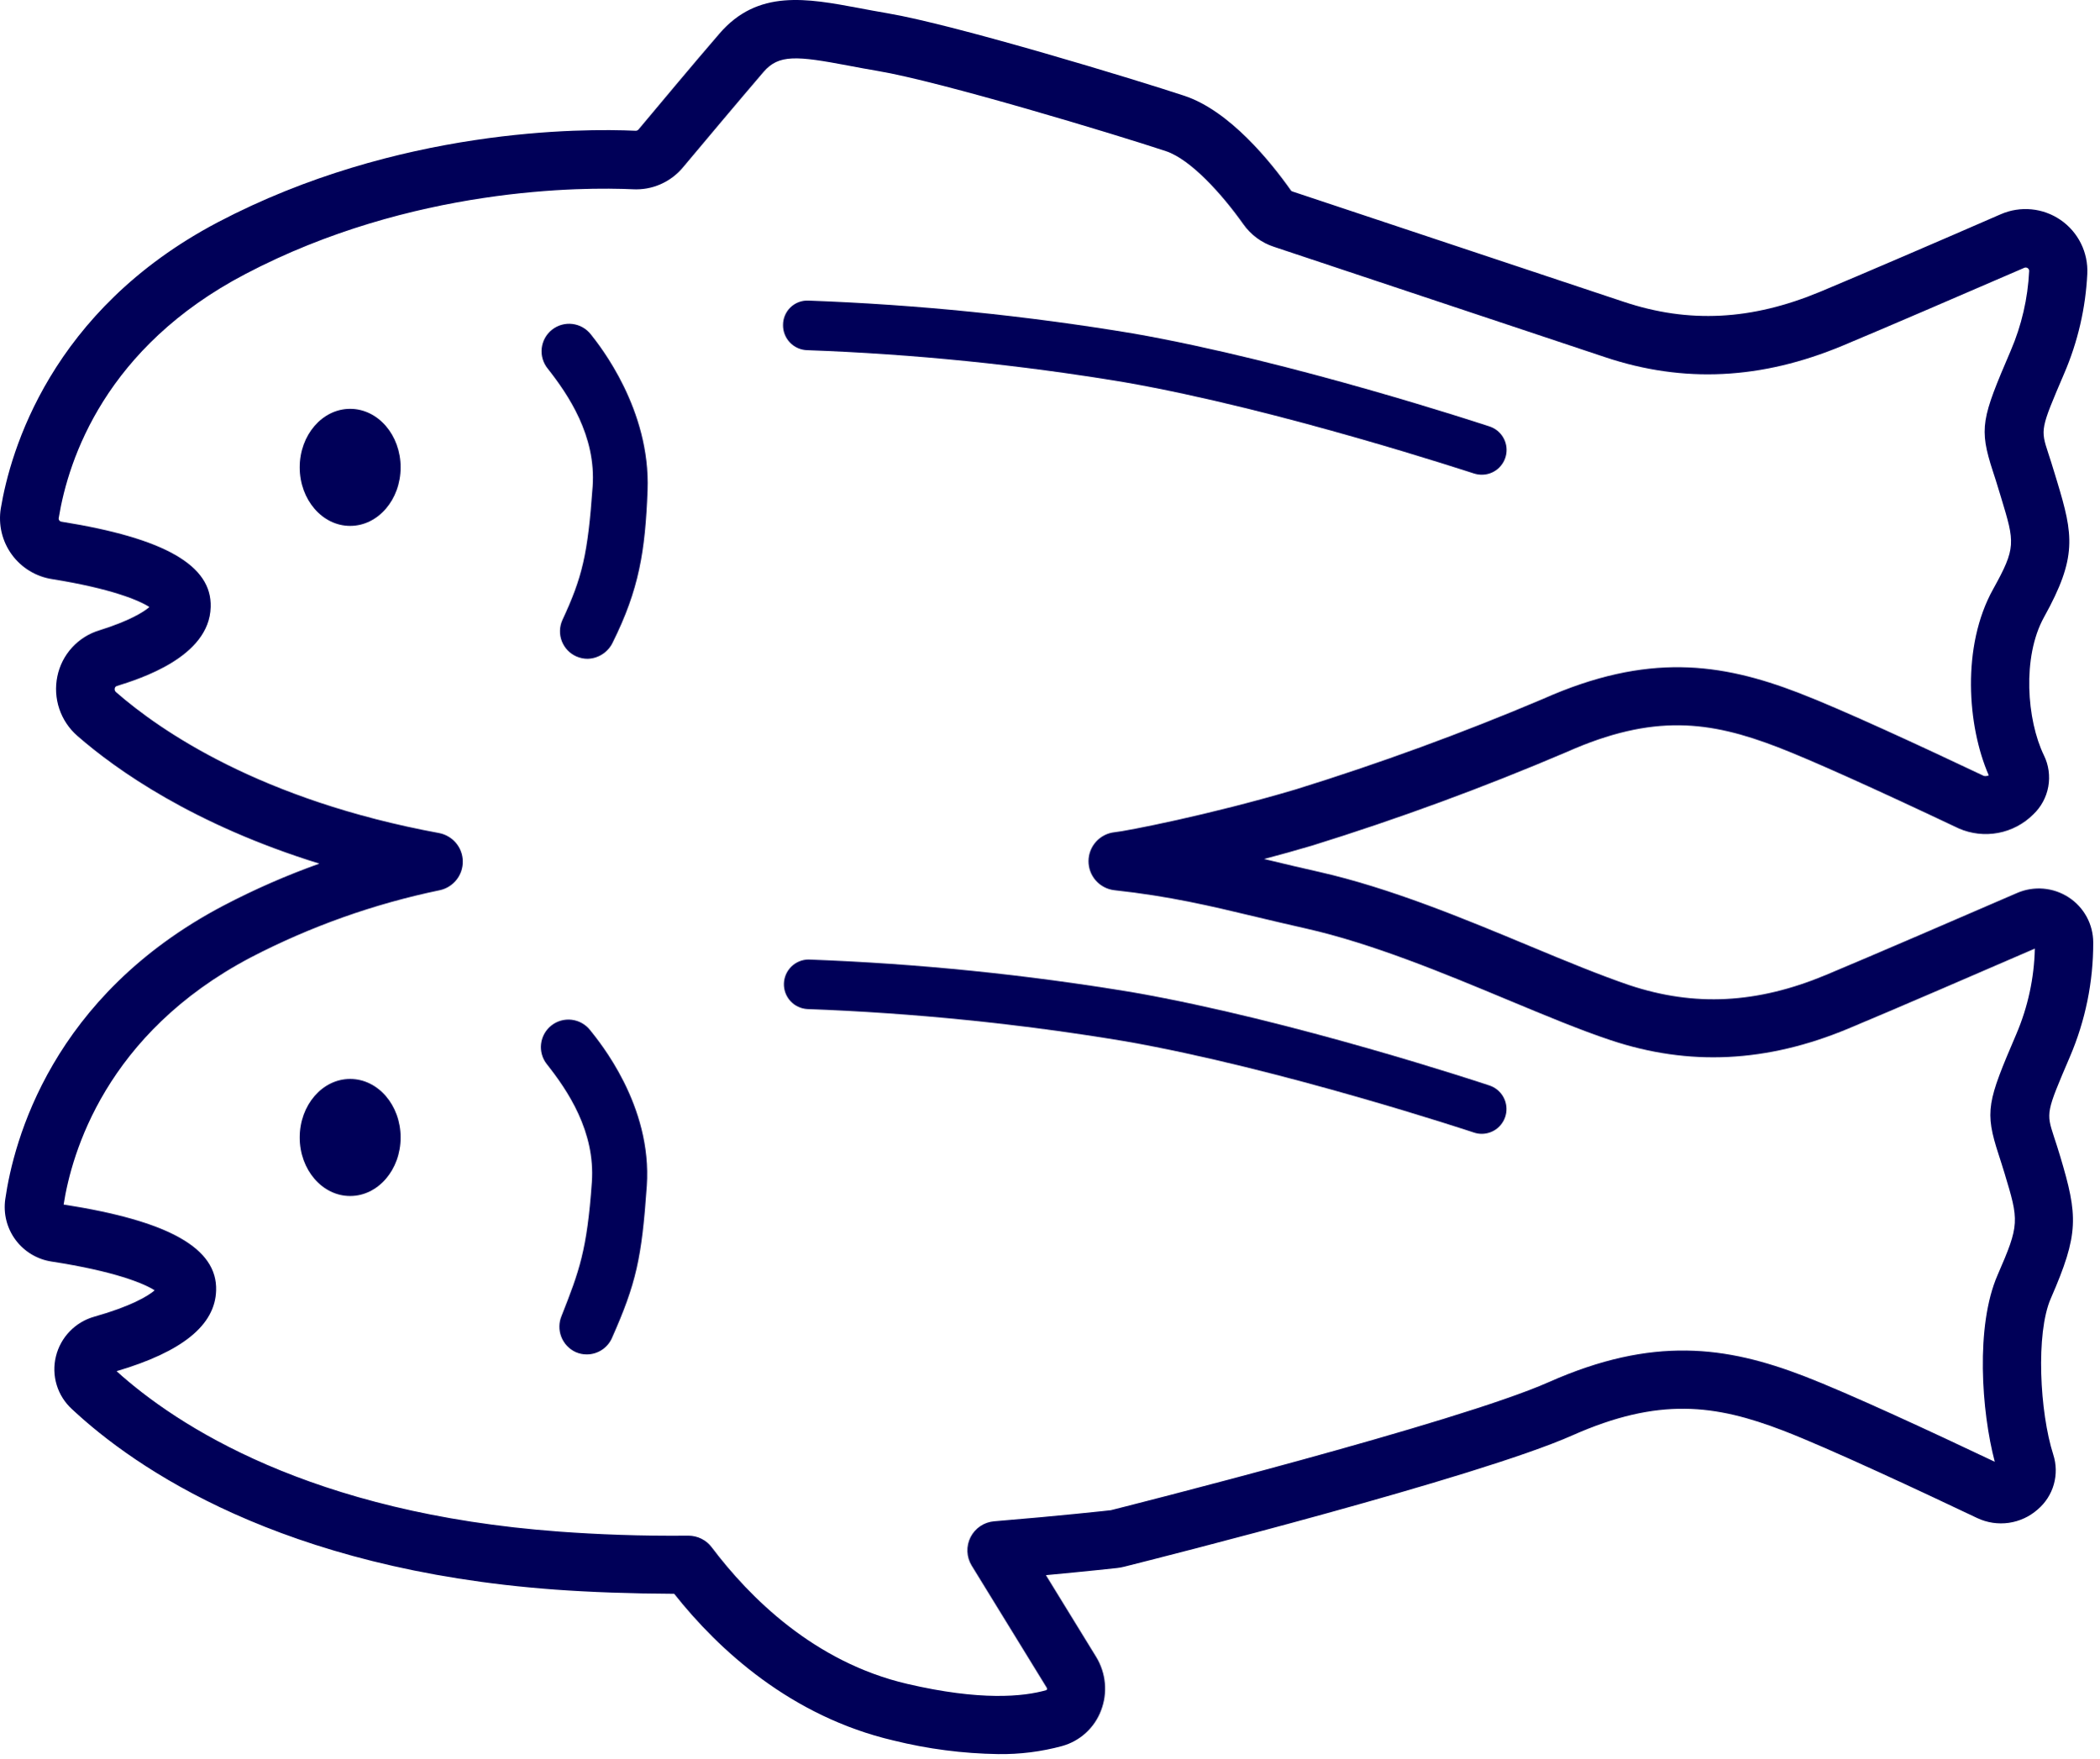
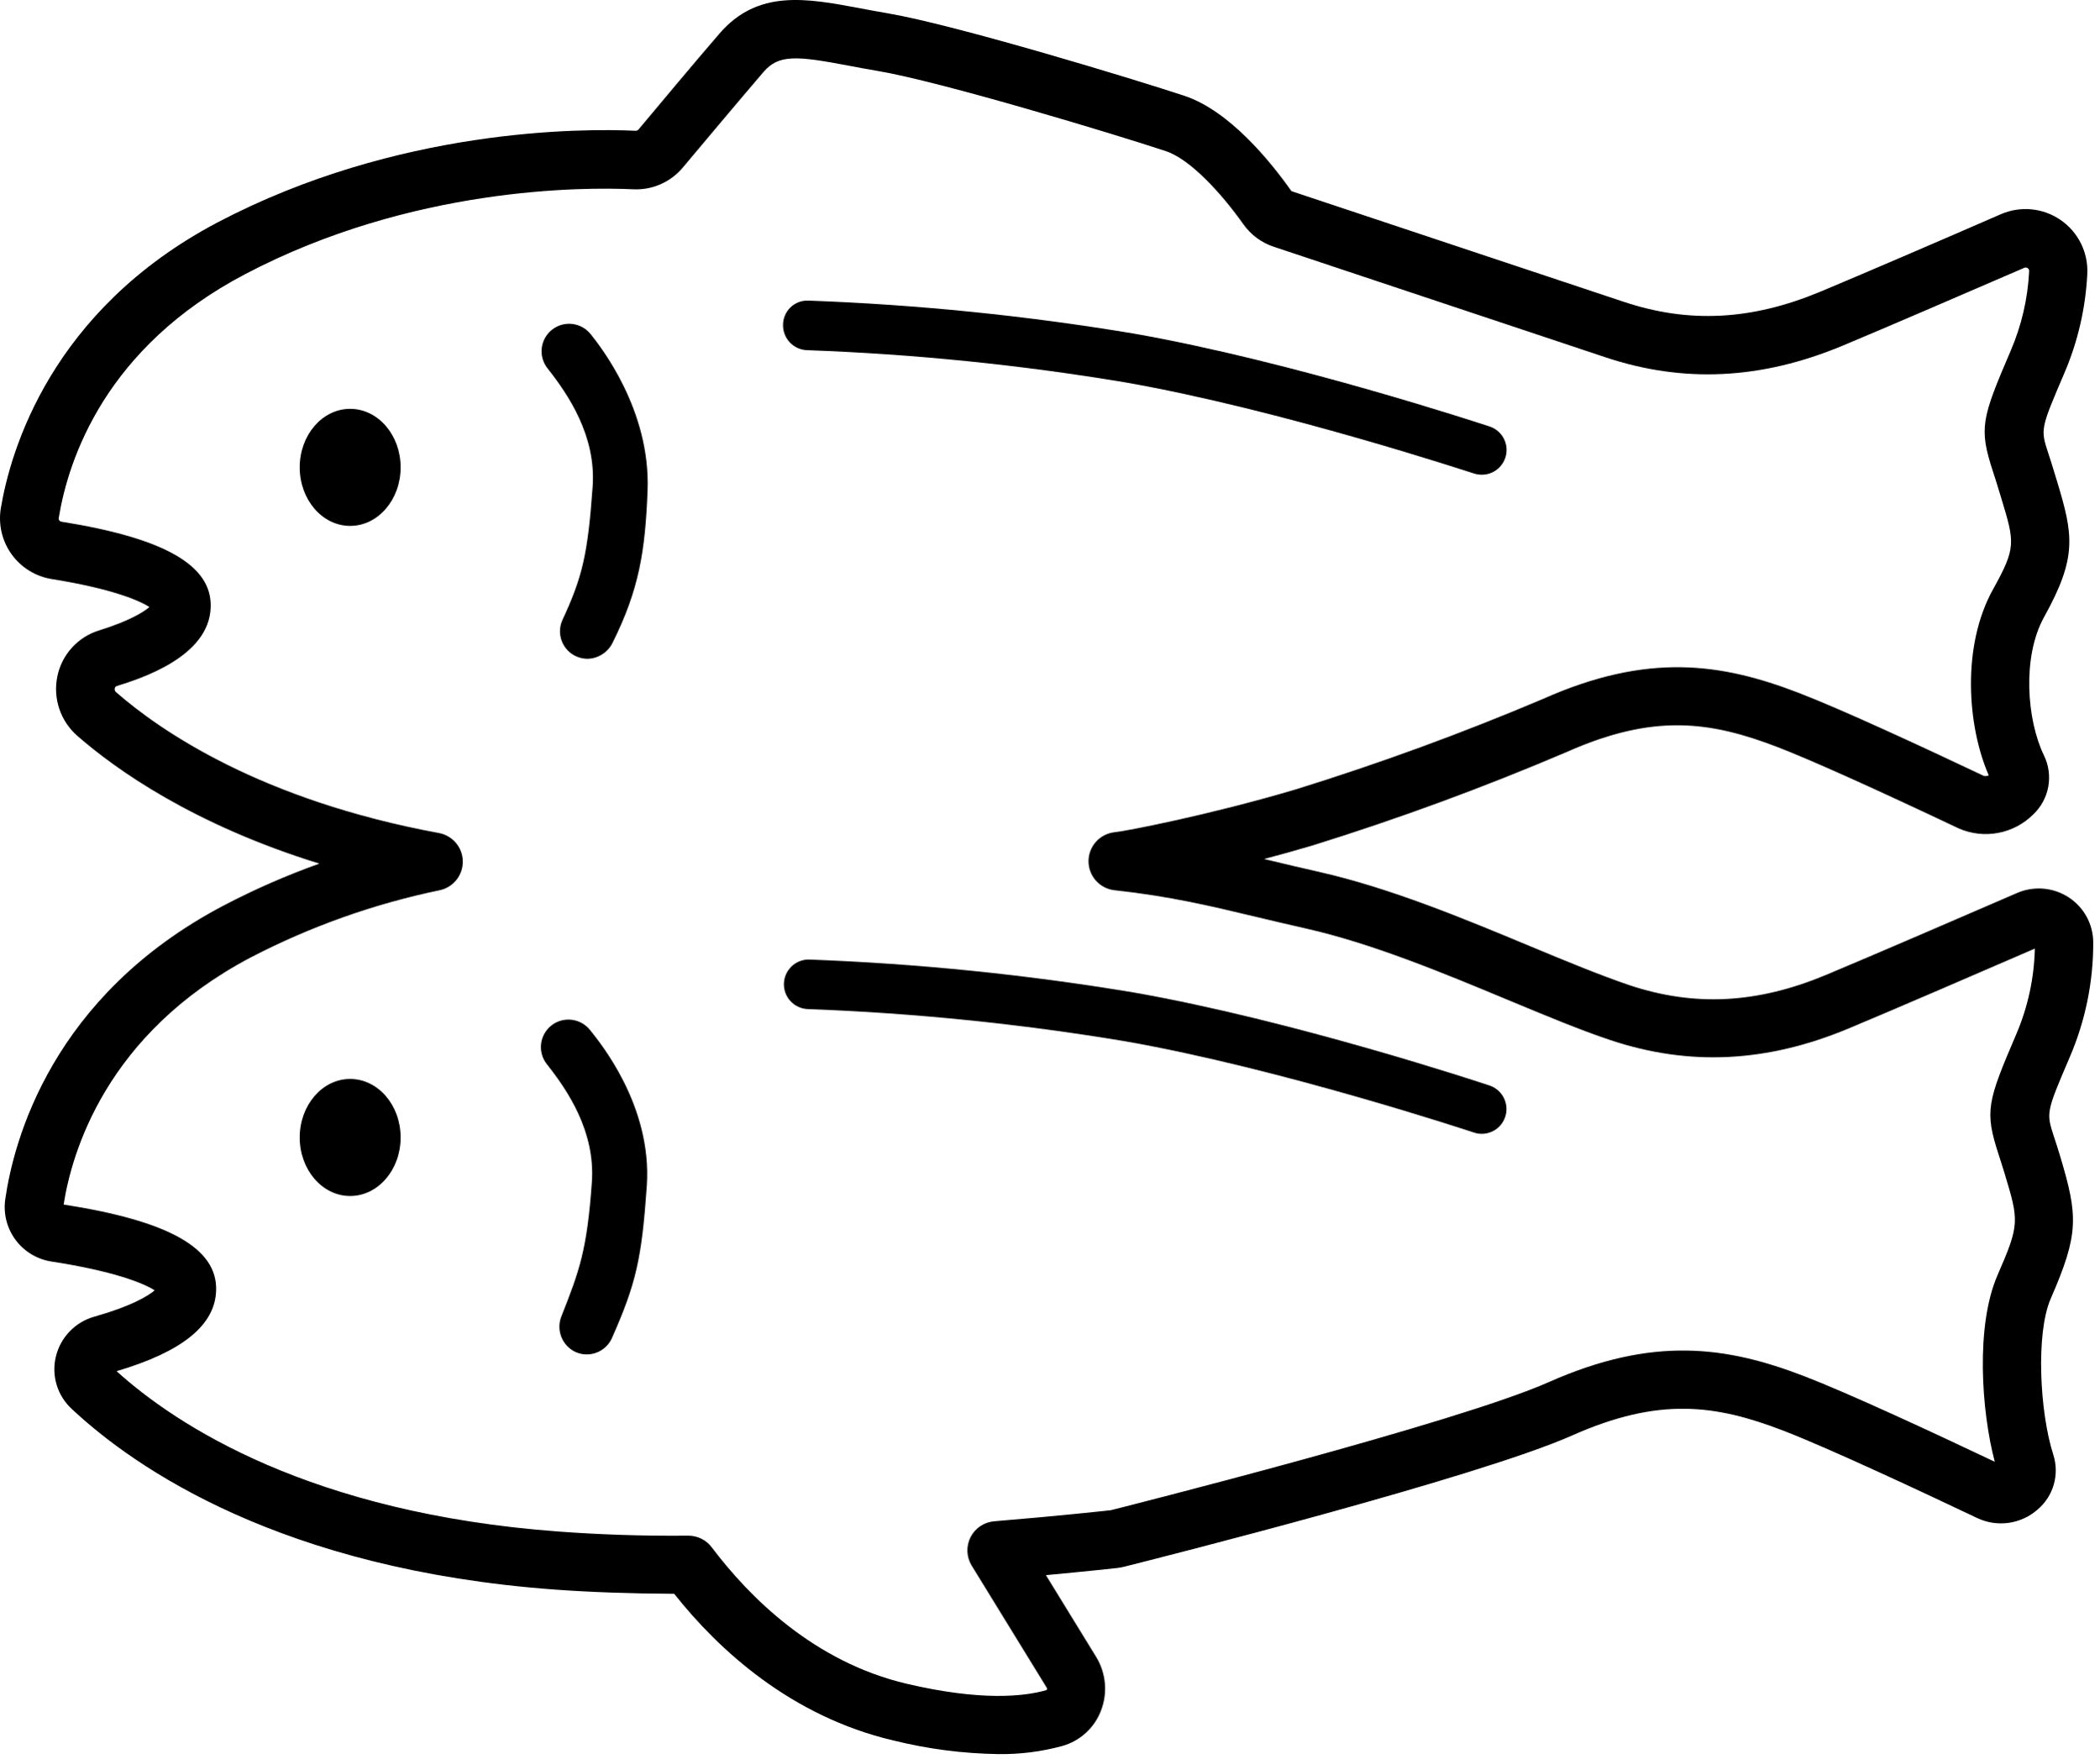
<svg xmlns="http://www.w3.org/2000/svg" width="290" height="243" viewBox="0 0 290 243" fill="none">
-   <path d="M48.373 165.239C52.223 165.239 55.344 161.619 55.344 157.154C55.344 152.688 52.223 149.068 48.373 149.068C44.523 149.068 41.402 152.688 41.402 157.154C41.402 161.619 44.523 165.239 48.373 165.239Z" fill="#000058" />
-   <path d="M48.373 72.655C52.223 72.655 55.344 69.035 55.344 64.569C55.344 60.104 52.223 56.483 48.373 56.483C44.523 56.483 41.402 60.104 41.402 64.569C41.402 69.035 44.523 72.655 48.373 72.655Z" fill="#000058" />
-   <path d="M76.162 141.687C75.372 142.313 74.864 143.228 74.748 144.229C74.632 145.23 74.918 146.236 75.544 147.026C78.399 150.626 82.26 156.321 81.763 163.339C81.092 172.775 80.024 175.602 77.586 181.787C77.194 182.712 77.177 183.753 77.539 184.689C77.902 185.626 78.615 186.384 79.527 186.804C80.009 187.018 80.531 187.128 81.058 187.126C81.795 187.127 82.516 186.913 83.134 186.511C83.751 186.11 84.239 185.537 84.537 184.863C87.895 177.294 88.654 173.836 89.352 163.869C90.131 152.694 82.744 143.863 81.508 142.305C80.881 141.515 79.965 141.006 78.963 140.89C77.961 140.774 76.953 141.061 76.162 141.687Z" fill="#000058" />
-   <path d="M76.277 45.537C75.88 45.846 75.548 46.231 75.302 46.67C75.055 47.109 74.898 47.592 74.84 48.092C74.781 48.592 74.823 49.099 74.963 49.583C75.103 50.066 75.337 50.517 75.653 50.909C78.507 54.522 82.368 60.231 81.871 67.222C81.2 76.624 80.448 79.74 77.688 85.677C77.484 86.134 77.372 86.627 77.36 87.127C77.348 87.627 77.434 88.125 77.615 88.591C77.797 89.058 78.068 89.484 78.415 89.845C78.762 90.206 79.176 90.494 79.635 90.694C80.118 90.904 80.639 91.014 81.166 91.016C81.901 91 82.616 90.778 83.232 90.377C83.848 89.976 84.34 89.412 84.652 88.746C88.292 81.433 89.138 76.134 89.46 67.753C89.883 56.557 82.852 47.746 81.616 46.188C80.994 45.395 80.082 44.881 79.082 44.758C78.081 44.636 77.072 44.916 76.277 45.537Z" fill="#000058" />
-   <path d="M284.615 159.746C284.3 158.698 284.011 157.819 283.762 157.06C282.668 153.702 282.668 153.702 285.958 146.005C288.095 141.019 289.192 135.648 289.182 130.223C289.181 128.982 288.87 127.761 288.278 126.671C287.686 125.58 286.831 124.654 285.791 123.978C284.742 123.294 283.54 122.881 282.293 122.777C281.046 122.673 279.792 122.88 278.645 123.38C271.513 126.469 258.605 132.05 252.232 134.709C242.735 138.665 234.099 139.108 225.086 136.106C221.137 134.763 216.409 132.822 211.406 130.734C202.333 126.953 192.058 122.675 182.172 120.445C179.761 119.908 177.558 119.377 175.456 118.873L174.63 118.679C176.826 118.101 179.076 117.477 181.313 116.812C193.237 113.104 204.964 108.791 216.45 103.89C228.437 98.565 236.208 99.612 245.583 103.219C250.056 104.938 258.947 108.934 270.62 114.461C272.328 115.204 274.22 115.417 276.051 115.072C277.882 114.727 279.567 113.841 280.888 112.527C281.974 111.502 282.705 110.157 282.972 108.688C283.239 107.218 283.029 105.702 282.372 104.361C280.002 99.472 279.343 90.788 282.372 85.288C286.993 76.967 286.442 73.951 284.179 66.483L283.83 65.335C283.514 64.287 283.232 63.407 282.983 62.649C281.882 59.291 281.882 59.291 285.173 51.594C287.051 47.231 288.131 42.565 288.363 37.82C288.43 36.37 288.127 34.927 287.481 33.626C286.836 32.326 285.87 31.212 284.674 30.388C283.479 29.565 282.093 29.06 280.648 28.921C279.203 28.782 277.746 29.013 276.415 29.593C268.209 33.173 257.188 37.914 251.479 40.298C241.977 44.254 233.347 44.704 224.327 41.695L178.566 26.457C178.521 26.449 178.478 26.431 178.44 26.406C178.402 26.381 178.369 26.348 178.344 26.309C175.524 22.32 169.869 15.316 163.637 13.24C157.283 11.125 132.072 3.435 122.563 1.823C121.219 1.595 119.917 1.353 118.694 1.118C111.488 -0.225 104.678 -1.528 99.366 4.671C96.008 8.553 90.743 14.859 88.198 17.901C88.145 17.959 88.079 18.004 88.005 18.032C87.932 18.06 87.853 18.07 87.775 18.062C80.522 17.727 54.934 17.659 30.086 30.708C6.95 42.891 1.416 62.407 0.113 70.231C-0.07 71.343 -0.03 72.481 0.231 73.578C0.491 74.674 0.968 75.708 1.632 76.619C2.297 77.53 3.136 78.299 4.101 78.882C5.066 79.465 6.137 79.851 7.252 80.016C15.405 81.325 19.233 82.951 20.643 83.864C19.804 84.589 17.802 85.805 13.759 87.074C12.302 87.508 10.989 88.329 9.961 89.45C8.933 90.571 8.229 91.951 7.923 93.441C7.611 94.936 7.704 96.487 8.192 97.934C8.679 99.382 9.544 100.673 10.697 101.674C16.023 106.322 26.694 113.924 44.122 119.317C39.571 120.942 35.139 122.883 30.858 125.126C7.097 137.624 1.879 157.664 0.724 165.696C0.444 167.679 0.956 169.692 2.149 171.301C3.341 172.909 5.119 173.984 7.097 174.292C15.828 175.636 19.898 177.321 21.362 178.275C20.428 179.088 18.038 180.498 13.021 181.915C11.731 182.278 10.561 182.978 9.63 183.942C8.699 184.906 8.04 186.1 7.722 187.402C7.403 188.702 7.44 190.065 7.83 191.346C8.22 192.627 8.948 193.78 9.938 194.682C18.615 202.801 38.816 216.844 76.68 219.618C81.562 219.973 87.09 220.175 93.141 220.202C99.259 227.932 109.285 237.153 123.436 240.463C128.175 241.638 133.033 242.269 137.915 242.344C140.892 242.385 143.86 242.009 146.733 241.229C147.949 240.891 149.069 240.272 150.002 239.421C150.936 238.571 151.656 237.513 152.105 236.333C152.571 235.128 152.752 233.831 152.636 232.544C152.519 231.257 152.108 230.015 151.434 228.912L144.496 217.623C150.158 217.099 153.825 216.689 154.335 216.636C154.668 216.6 154.998 216.539 155.322 216.454C160.272 215.212 204.046 204.151 217.202 198.322C229.183 192.996 236.96 194.044 246.342 197.65C252.695 200.095 265.871 206.273 273.165 209.739C274.519 210.378 276.031 210.606 277.514 210.395C278.996 210.183 280.384 209.542 281.506 208.55C282.576 207.642 283.352 206.436 283.736 205.086C284.119 203.736 284.094 202.303 283.662 200.968C281.788 195.132 281.217 184.212 283.319 179.396C287.234 170.417 287.087 168.02 284.615 159.746ZM278.571 142.836C274.542 152.238 274.152 153.5 276.126 159.551C276.355 160.263 276.623 161.082 276.919 162.063C278.934 168.725 279.034 169.121 275.965 176.166C272.896 183.211 273.742 195.011 275.583 201.962C266.684 197.737 255.281 192.452 249.257 190.135C238.511 185.998 228.377 184.554 213.951 190.961C201.191 196.629 155.329 208.174 153.462 208.651C152.79 208.724 146.504 209.423 137.344 210.182C136.658 210.238 135.998 210.47 135.426 210.854C134.855 211.238 134.391 211.762 134.08 212.377C133.769 212.991 133.621 213.675 133.649 214.363C133.677 215.051 133.881 215.72 134.241 216.307L144.597 233.157C144.634 233.209 144.651 233.273 144.645 233.337C144.639 233.402 144.61 233.461 144.564 233.506C141.38 234.419 135.457 235.01 125.316 232.639C112.502 229.644 103.57 220.726 98.325 213.775C97.95 213.276 97.464 212.872 96.906 212.594C96.347 212.315 95.732 212.17 95.108 212.17C88.493 212.237 82.476 211.988 77.264 211.606C42.852 209.074 24.364 196.905 16.103 189.443C25.21 186.757 29.71 183.077 29.857 178.288C30.039 172.459 23.343 168.678 8.79 166.421C9.891 159.356 14.586 142.829 34.639 132.278C42.878 128 51.666 124.875 60.757 122.99C61.666 122.793 62.478 122.288 63.057 121.56C63.636 120.833 63.945 119.927 63.932 118.997C63.92 118.068 63.586 117.171 62.987 116.459C62.389 115.748 61.563 115.265 60.649 115.092C36.002 110.546 22.114 100.942 16.023 95.617C15.95 95.557 15.895 95.478 15.864 95.389C15.834 95.3 15.828 95.205 15.848 95.113C15.861 95.031 15.897 94.954 15.954 94.893C16.01 94.832 16.083 94.79 16.164 94.77C19.314 93.783 28.924 90.781 29.105 83.871C29.287 78.102 22.745 74.354 8.514 72.078C8.448 72.07 8.384 72.048 8.326 72.015C8.269 71.981 8.218 71.936 8.179 71.883C8.146 71.838 8.123 71.787 8.112 71.732C8.1 71.678 8.1 71.622 8.112 71.567C9.461 63.307 14.639 47.948 33.867 37.874C56.862 25.785 80.662 25.832 87.405 26.148C88.724 26.222 90.041 25.985 91.251 25.455C92.461 24.925 93.529 24.118 94.37 23.099C96.901 20.077 102.167 13.805 105.477 9.943C107.586 7.485 110.064 7.713 117.197 9.063C118.473 9.305 119.822 9.56 121.226 9.795C129.876 11.239 154.221 18.6 161.078 20.883C164.503 22.025 168.841 26.84 171.756 30.957C172.795 32.438 174.287 33.541 176.007 34.1L221.769 49.351C232.588 52.964 243.32 52.441 254.562 47.753C260.317 45.355 271.352 40.587 279.632 37.008C279.711 36.968 279.799 36.95 279.886 36.958C279.974 36.965 280.058 36.996 280.129 37.048C280.196 37.091 280.249 37.151 280.285 37.222C280.32 37.293 280.336 37.372 280.331 37.451C280.145 41.238 279.283 44.961 277.785 48.445C273.756 57.847 273.366 59.109 275.334 65.16C275.569 65.872 275.838 66.692 276.126 67.672L276.482 68.834C278.349 75.006 278.544 75.65 275.341 81.419C270.982 89.27 271.768 100.284 274.75 107.121C274.54 107.219 274.305 107.247 274.078 107.201C265.697 103.232 254.455 98.014 248.491 95.724C237.746 91.587 227.605 90.143 213.193 96.55C202.014 101.288 190.605 105.464 179.009 109.062C167.142 112.587 155.504 114.837 153.999 114.978C153.011 115.08 152.095 115.542 151.427 116.278C150.759 117.013 150.386 117.97 150.38 118.963C150.374 119.957 150.736 120.917 151.395 121.661C152.055 122.404 152.965 122.877 153.952 122.99C161.602 123.823 167.156 125.146 173.576 126.684C175.712 127.194 177.948 127.725 180.399 128.276C189.6 130.351 199.533 134.488 208.303 138.141C213.448 140.284 218.303 142.312 222.528 143.715C233.353 147.322 244.079 146.805 255.328 142.117C261.533 139.531 273.85 134.206 281.116 131.056C281.025 135.109 280.161 139.107 278.571 142.836Z" fill="#000058" />
-   <path d="M111.507 48.377C126.219 48.91 140.881 50.393 155.402 52.817C177 56.598 203.353 65.348 203.615 65.409C203.964 65.523 204.329 65.582 204.696 65.583C205.512 65.589 206.303 65.303 206.926 64.776C207.549 64.249 207.963 63.517 208.094 62.712C208.224 61.907 208.063 61.082 207.638 60.385C207.213 59.689 206.553 59.167 205.777 58.915C204.696 58.572 178.686 49.962 156.584 46.074C141.732 43.6 126.736 42.081 111.689 41.527C111.235 41.507 110.782 41.578 110.356 41.737C109.931 41.897 109.542 42.141 109.214 42.455C108.886 42.769 108.624 43.146 108.446 43.563C108.268 43.981 108.176 44.431 108.176 44.885C108.16 45.789 108.501 46.662 109.124 47.316C109.748 47.97 110.604 48.351 111.507 48.377Z" fill="#000058" />
-   <path d="M205.779 149.974C204.684 149.612 178.687 140.982 156.586 137.114C141.733 134.639 126.737 133.121 111.69 132.567C110.803 132.575 109.953 132.927 109.32 133.549C108.688 134.171 108.321 135.014 108.297 135.901C108.274 136.788 108.595 137.65 109.194 138.304C109.794 138.959 110.623 139.355 111.509 139.41C126.221 139.951 140.882 141.436 155.404 143.856C177.002 147.637 203.348 156.381 203.616 156.469C203.964 156.588 204.33 156.649 204.698 156.65C205.511 156.65 206.299 156.361 206.919 155.834C207.538 155.306 207.95 154.576 208.08 153.773C208.21 152.969 208.05 152.146 207.629 151.45C207.207 150.754 206.551 150.231 205.779 149.974Z" fill="#000058" />
+   <path d="M48.373 165.239C52.223 165.239 55.344 161.619 55.344 157.154C55.344 152.688 52.223 149.068 48.373 149.068C44.523 149.068 41.402 152.688 41.402 157.154C41.402 161.619 44.523 165.239 48.373 165.239Z" fill="#000000" />
+   <path d="M48.373 72.655C52.223 72.655 55.344 69.035 55.344 64.569C55.344 60.104 52.223 56.483 48.373 56.483C44.523 56.483 41.402 60.104 41.402 64.569C41.402 69.035 44.523 72.655 48.373 72.655Z" fill="#000000" />
+   <path d="M76.162 141.687C75.372 142.313 74.864 143.228 74.748 144.229C74.632 145.23 74.918 146.236 75.544 147.026C78.399 150.626 82.26 156.321 81.763 163.339C81.092 172.775 80.024 175.602 77.586 181.787C77.194 182.712 77.177 183.753 77.539 184.689C77.902 185.626 78.615 186.384 79.527 186.804C80.009 187.018 80.531 187.128 81.058 187.126C81.795 187.127 82.516 186.913 83.134 186.511C83.751 186.11 84.239 185.537 84.537 184.863C87.895 177.294 88.654 173.836 89.352 163.869C90.131 152.694 82.744 143.863 81.508 142.305C80.881 141.515 79.965 141.006 78.963 140.89C77.961 140.774 76.953 141.061 76.162 141.687Z" fill="#000000" />
+   <path d="M76.277 45.537C75.88 45.846 75.548 46.231 75.302 46.67C75.055 47.109 74.898 47.592 74.84 48.092C74.781 48.592 74.823 49.099 74.963 49.583C75.103 50.066 75.337 50.517 75.653 50.909C78.507 54.522 82.368 60.231 81.871 67.222C81.2 76.624 80.448 79.74 77.688 85.677C77.484 86.134 77.372 86.627 77.36 87.127C77.348 87.627 77.434 88.125 77.615 88.591C77.797 89.058 78.068 89.484 78.415 89.845C78.762 90.206 79.176 90.494 79.635 90.694C80.118 90.904 80.639 91.014 81.166 91.016C81.901 91 82.616 90.778 83.232 90.377C83.848 89.976 84.34 89.412 84.652 88.746C88.292 81.433 89.138 76.134 89.46 67.753C89.883 56.557 82.852 47.746 81.616 46.188C80.994 45.395 80.082 44.881 79.082 44.758C78.081 44.636 77.072 44.916 76.277 45.537Z" fill="#000000" />
+   <path d="M284.615 159.746C284.3 158.698 284.011 157.819 283.762 157.06C282.668 153.702 282.668 153.702 285.958 146.005C288.095 141.019 289.192 135.648 289.182 130.223C289.181 128.982 288.87 127.761 288.278 126.671C287.686 125.58 286.831 124.654 285.791 123.978C284.742 123.294 283.54 122.881 282.293 122.777C281.046 122.673 279.792 122.88 278.645 123.38C271.513 126.469 258.605 132.05 252.232 134.709C242.735 138.665 234.099 139.108 225.086 136.106C221.137 134.763 216.409 132.822 211.406 130.734C202.333 126.953 192.058 122.675 182.172 120.445C179.761 119.908 177.558 119.377 175.456 118.873L174.63 118.679C176.826 118.101 179.076 117.477 181.313 116.812C193.237 113.104 204.964 108.791 216.45 103.89C228.437 98.565 236.208 99.612 245.583 103.219C250.056 104.938 258.947 108.934 270.62 114.461C272.328 115.204 274.22 115.417 276.051 115.072C277.882 114.727 279.567 113.841 280.888 112.527C281.974 111.502 282.705 110.157 282.972 108.688C283.239 107.218 283.029 105.702 282.372 104.361C280.002 99.472 279.343 90.788 282.372 85.288C286.993 76.967 286.442 73.951 284.179 66.483L283.83 65.335C283.514 64.287 283.232 63.407 282.983 62.649C281.882 59.291 281.882 59.291 285.173 51.594C287.051 47.231 288.131 42.565 288.363 37.82C288.43 36.37 288.127 34.927 287.481 33.626C286.836 32.326 285.87 31.212 284.674 30.388C283.479 29.565 282.093 29.06 280.648 28.921C279.203 28.782 277.746 29.013 276.415 29.593C268.209 33.173 257.188 37.914 251.479 40.298C241.977 44.254 233.347 44.704 224.327 41.695L178.566 26.457C178.521 26.449 178.478 26.431 178.44 26.406C178.402 26.381 178.369 26.348 178.344 26.309C175.524 22.32 169.869 15.316 163.637 13.24C157.283 11.125 132.072 3.435 122.563 1.823C121.219 1.595 119.917 1.353 118.694 1.118C111.488 -0.225 104.678 -1.528 99.366 4.671C96.008 8.553 90.743 14.859 88.198 17.901C88.145 17.959 88.079 18.004 88.005 18.032C87.932 18.06 87.853 18.07 87.775 18.062C80.522 17.727 54.934 17.659 30.086 30.708C6.95 42.891 1.416 62.407 0.113 70.231C-0.07 71.343 -0.03 72.481 0.231 73.578C0.491 74.674 0.968 75.708 1.632 76.619C2.297 77.53 3.136 78.299 4.101 78.882C5.066 79.465 6.137 79.851 7.252 80.016C15.405 81.325 19.233 82.951 20.643 83.864C19.804 84.589 17.802 85.805 13.759 87.074C12.302 87.508 10.989 88.329 9.961 89.45C8.933 90.571 8.229 91.951 7.923 93.441C7.611 94.936 7.704 96.487 8.192 97.934C8.679 99.382 9.544 100.673 10.697 101.674C16.023 106.322 26.694 113.924 44.122 119.317C39.571 120.942 35.139 122.883 30.858 125.126C7.097 137.624 1.879 157.664 0.724 165.696C0.444 167.679 0.956 169.692 2.149 171.301C3.341 172.909 5.119 173.984 7.097 174.292C15.828 175.636 19.898 177.321 21.362 178.275C20.428 179.088 18.038 180.498 13.021 181.915C11.731 182.278 10.561 182.978 9.63 183.942C8.699 184.906 8.04 186.1 7.722 187.402C7.403 188.702 7.44 190.065 7.83 191.346C8.22 192.627 8.948 193.78 9.938 194.682C18.615 202.801 38.816 216.844 76.68 219.618C81.562 219.973 87.09 220.175 93.141 220.202C99.259 227.932 109.285 237.153 123.436 240.463C128.175 241.638 133.033 242.269 137.915 242.344C140.892 242.385 143.86 242.009 146.733 241.229C147.949 240.891 149.069 240.272 150.002 239.421C150.936 238.571 151.656 237.513 152.105 236.333C152.571 235.128 152.752 233.831 152.636 232.544C152.519 231.257 152.108 230.015 151.434 228.912L144.496 217.623C150.158 217.099 153.825 216.689 154.335 216.636C154.668 216.6 154.998 216.539 155.322 216.454C160.272 215.212 204.046 204.151 217.202 198.322C229.183 192.996 236.96 194.044 246.342 197.65C252.695 200.095 265.871 206.273 273.165 209.739C274.519 210.378 276.031 210.606 277.514 210.395C278.996 210.183 280.384 209.542 281.506 208.55C282.576 207.642 283.352 206.436 283.736 205.086C284.119 203.736 284.094 202.303 283.662 200.968C281.788 195.132 281.217 184.212 283.319 179.396C287.234 170.417 287.087 168.02 284.615 159.746ZM278.571 142.836C274.542 152.238 274.152 153.5 276.126 159.551C276.355 160.263 276.623 161.082 276.919 162.063C278.934 168.725 279.034 169.121 275.965 176.166C272.896 183.211 273.742 195.011 275.583 201.962C266.684 197.737 255.281 192.452 249.257 190.135C238.511 185.998 228.377 184.554 213.951 190.961C201.191 196.629 155.329 208.174 153.462 208.651C152.79 208.724 146.504 209.423 137.344 210.182C136.658 210.238 135.998 210.47 135.426 210.854C134.855 211.238 134.391 211.762 134.08 212.377C133.769 212.991 133.621 213.675 133.649 214.363C133.677 215.051 133.881 215.72 134.241 216.307L144.597 233.157C144.634 233.209 144.651 233.273 144.645 233.337C144.639 233.402 144.61 233.461 144.564 233.506C141.38 234.419 135.457 235.01 125.316 232.639C112.502 229.644 103.57 220.726 98.325 213.775C97.95 213.276 97.464 212.872 96.906 212.594C96.347 212.315 95.732 212.17 95.108 212.17C88.493 212.237 82.476 211.988 77.264 211.606C42.852 209.074 24.364 196.905 16.103 189.443C25.21 186.757 29.71 183.077 29.857 178.288C30.039 172.459 23.343 168.678 8.79 166.421C9.891 159.356 14.586 142.829 34.639 132.278C42.878 128 51.666 124.875 60.757 122.99C61.666 122.793 62.478 122.288 63.057 121.56C63.636 120.833 63.945 119.927 63.932 118.997C63.92 118.068 63.586 117.171 62.987 116.459C62.389 115.748 61.563 115.265 60.649 115.092C36.002 110.546 22.114 100.942 16.023 95.617C15.95 95.557 15.895 95.478 15.864 95.389C15.834 95.3 15.828 95.205 15.848 95.113C15.861 95.031 15.897 94.954 15.954 94.893C16.01 94.832 16.083 94.79 16.164 94.77C19.314 93.783 28.924 90.781 29.105 83.871C29.287 78.102 22.745 74.354 8.514 72.078C8.448 72.07 8.384 72.048 8.326 72.015C8.269 71.981 8.218 71.936 8.179 71.883C8.146 71.838 8.123 71.787 8.112 71.732C8.1 71.678 8.1 71.622 8.112 71.567C9.461 63.307 14.639 47.948 33.867 37.874C56.862 25.785 80.662 25.832 87.405 26.148C88.724 26.222 90.041 25.985 91.251 25.455C92.461 24.925 93.529 24.118 94.37 23.099C96.901 20.077 102.167 13.805 105.477 9.943C107.586 7.485 110.064 7.713 117.197 9.063C118.473 9.305 119.822 9.56 121.226 9.795C129.876 11.239 154.221 18.6 161.078 20.883C164.503 22.025 168.841 26.84 171.756 30.957C172.795 32.438 174.287 33.541 176.007 34.1L221.769 49.351C232.588 52.964 243.32 52.441 254.562 47.753C260.317 45.355 271.352 40.587 279.632 37.008C279.711 36.968 279.799 36.95 279.886 36.958C279.974 36.965 280.058 36.996 280.129 37.048C280.196 37.091 280.249 37.151 280.285 37.222C280.32 37.293 280.336 37.372 280.331 37.451C280.145 41.238 279.283 44.961 277.785 48.445C273.756 57.847 273.366 59.109 275.334 65.16C275.569 65.872 275.838 66.692 276.126 67.672L276.482 68.834C278.349 75.006 278.544 75.65 275.341 81.419C270.982 89.27 271.768 100.284 274.75 107.121C274.54 107.219 274.305 107.247 274.078 107.201C265.697 103.232 254.455 98.014 248.491 95.724C237.746 91.587 227.605 90.143 213.193 96.55C202.014 101.288 190.605 105.464 179.009 109.062C167.142 112.587 155.504 114.837 153.999 114.978C153.011 115.08 152.095 115.542 151.427 116.278C150.759 117.013 150.386 117.97 150.38 118.963C150.374 119.957 150.736 120.917 151.395 121.661C152.055 122.404 152.965 122.877 153.952 122.99C161.602 123.823 167.156 125.146 173.576 126.684C175.712 127.194 177.948 127.725 180.399 128.276C189.6 130.351 199.533 134.488 208.303 138.141C213.448 140.284 218.303 142.312 222.528 143.715C233.353 147.322 244.079 146.805 255.328 142.117C261.533 139.531 273.85 134.206 281.116 131.056C281.025 135.109 280.161 139.107 278.571 142.836Z" fill="#000000" />
+   <path d="M111.507 48.377C126.219 48.91 140.881 50.393 155.402 52.817C177 56.598 203.353 65.348 203.615 65.409C203.964 65.523 204.329 65.582 204.696 65.583C205.512 65.589 206.303 65.303 206.926 64.776C207.549 64.249 207.963 63.517 208.094 62.712C208.224 61.907 208.063 61.082 207.638 60.385C207.213 59.689 206.553 59.167 205.777 58.915C204.696 58.572 178.686 49.962 156.584 46.074C141.732 43.6 126.736 42.081 111.689 41.527C111.235 41.507 110.782 41.578 110.356 41.737C109.931 41.897 109.542 42.141 109.214 42.455C108.886 42.769 108.624 43.146 108.446 43.563C108.268 43.981 108.176 44.431 108.176 44.885C108.16 45.789 108.501 46.662 109.124 47.316C109.748 47.97 110.604 48.351 111.507 48.377Z" fill="#000000" />
+   <path d="M205.779 149.974C204.684 149.612 178.687 140.982 156.586 137.114C141.733 134.639 126.737 133.121 111.69 132.567C110.803 132.575 109.953 132.927 109.32 133.549C108.688 134.171 108.321 135.014 108.297 135.901C108.274 136.788 108.595 137.65 109.194 138.304C109.794 138.959 110.623 139.355 111.509 139.41C126.221 139.951 140.882 141.436 155.404 143.856C177.002 147.637 203.348 156.381 203.616 156.469C203.964 156.588 204.33 156.649 204.698 156.65C205.511 156.65 206.299 156.361 206.919 155.834C207.538 155.306 207.95 154.576 208.08 153.773C208.21 152.969 208.05 152.146 207.629 151.45C207.207 150.754 206.551 150.231 205.779 149.974Z" fill="#000000" />
</svg>
